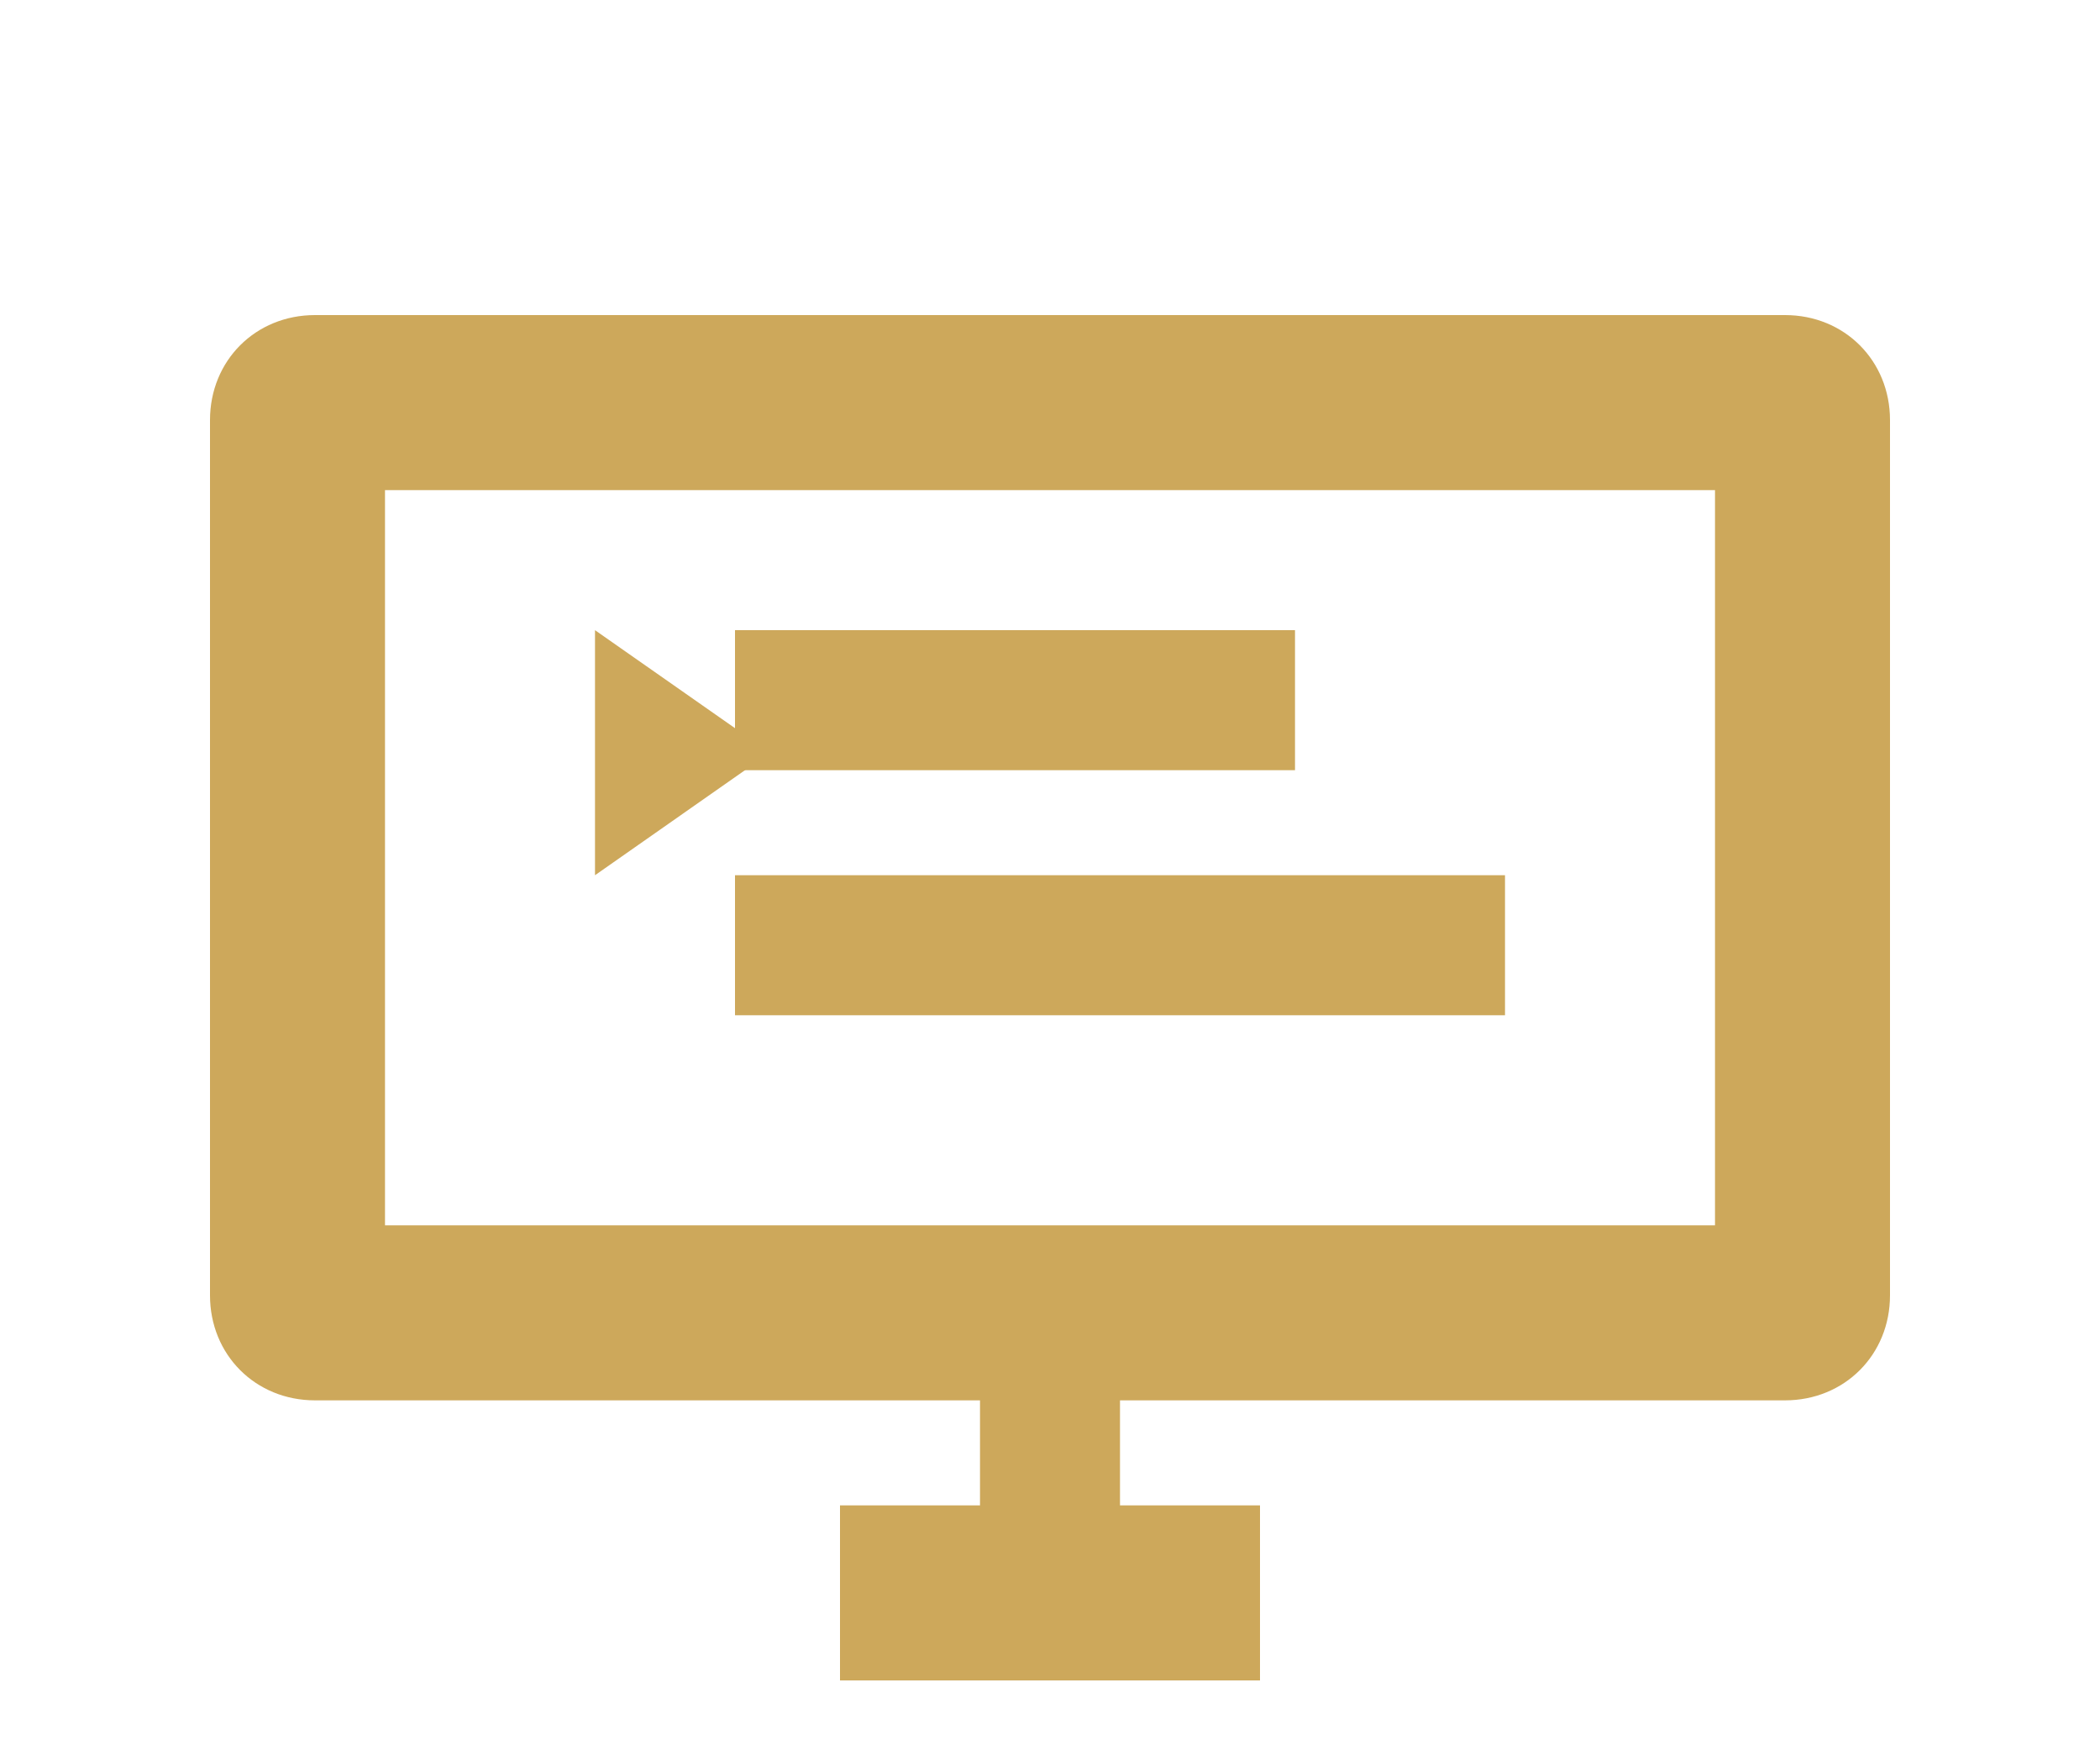
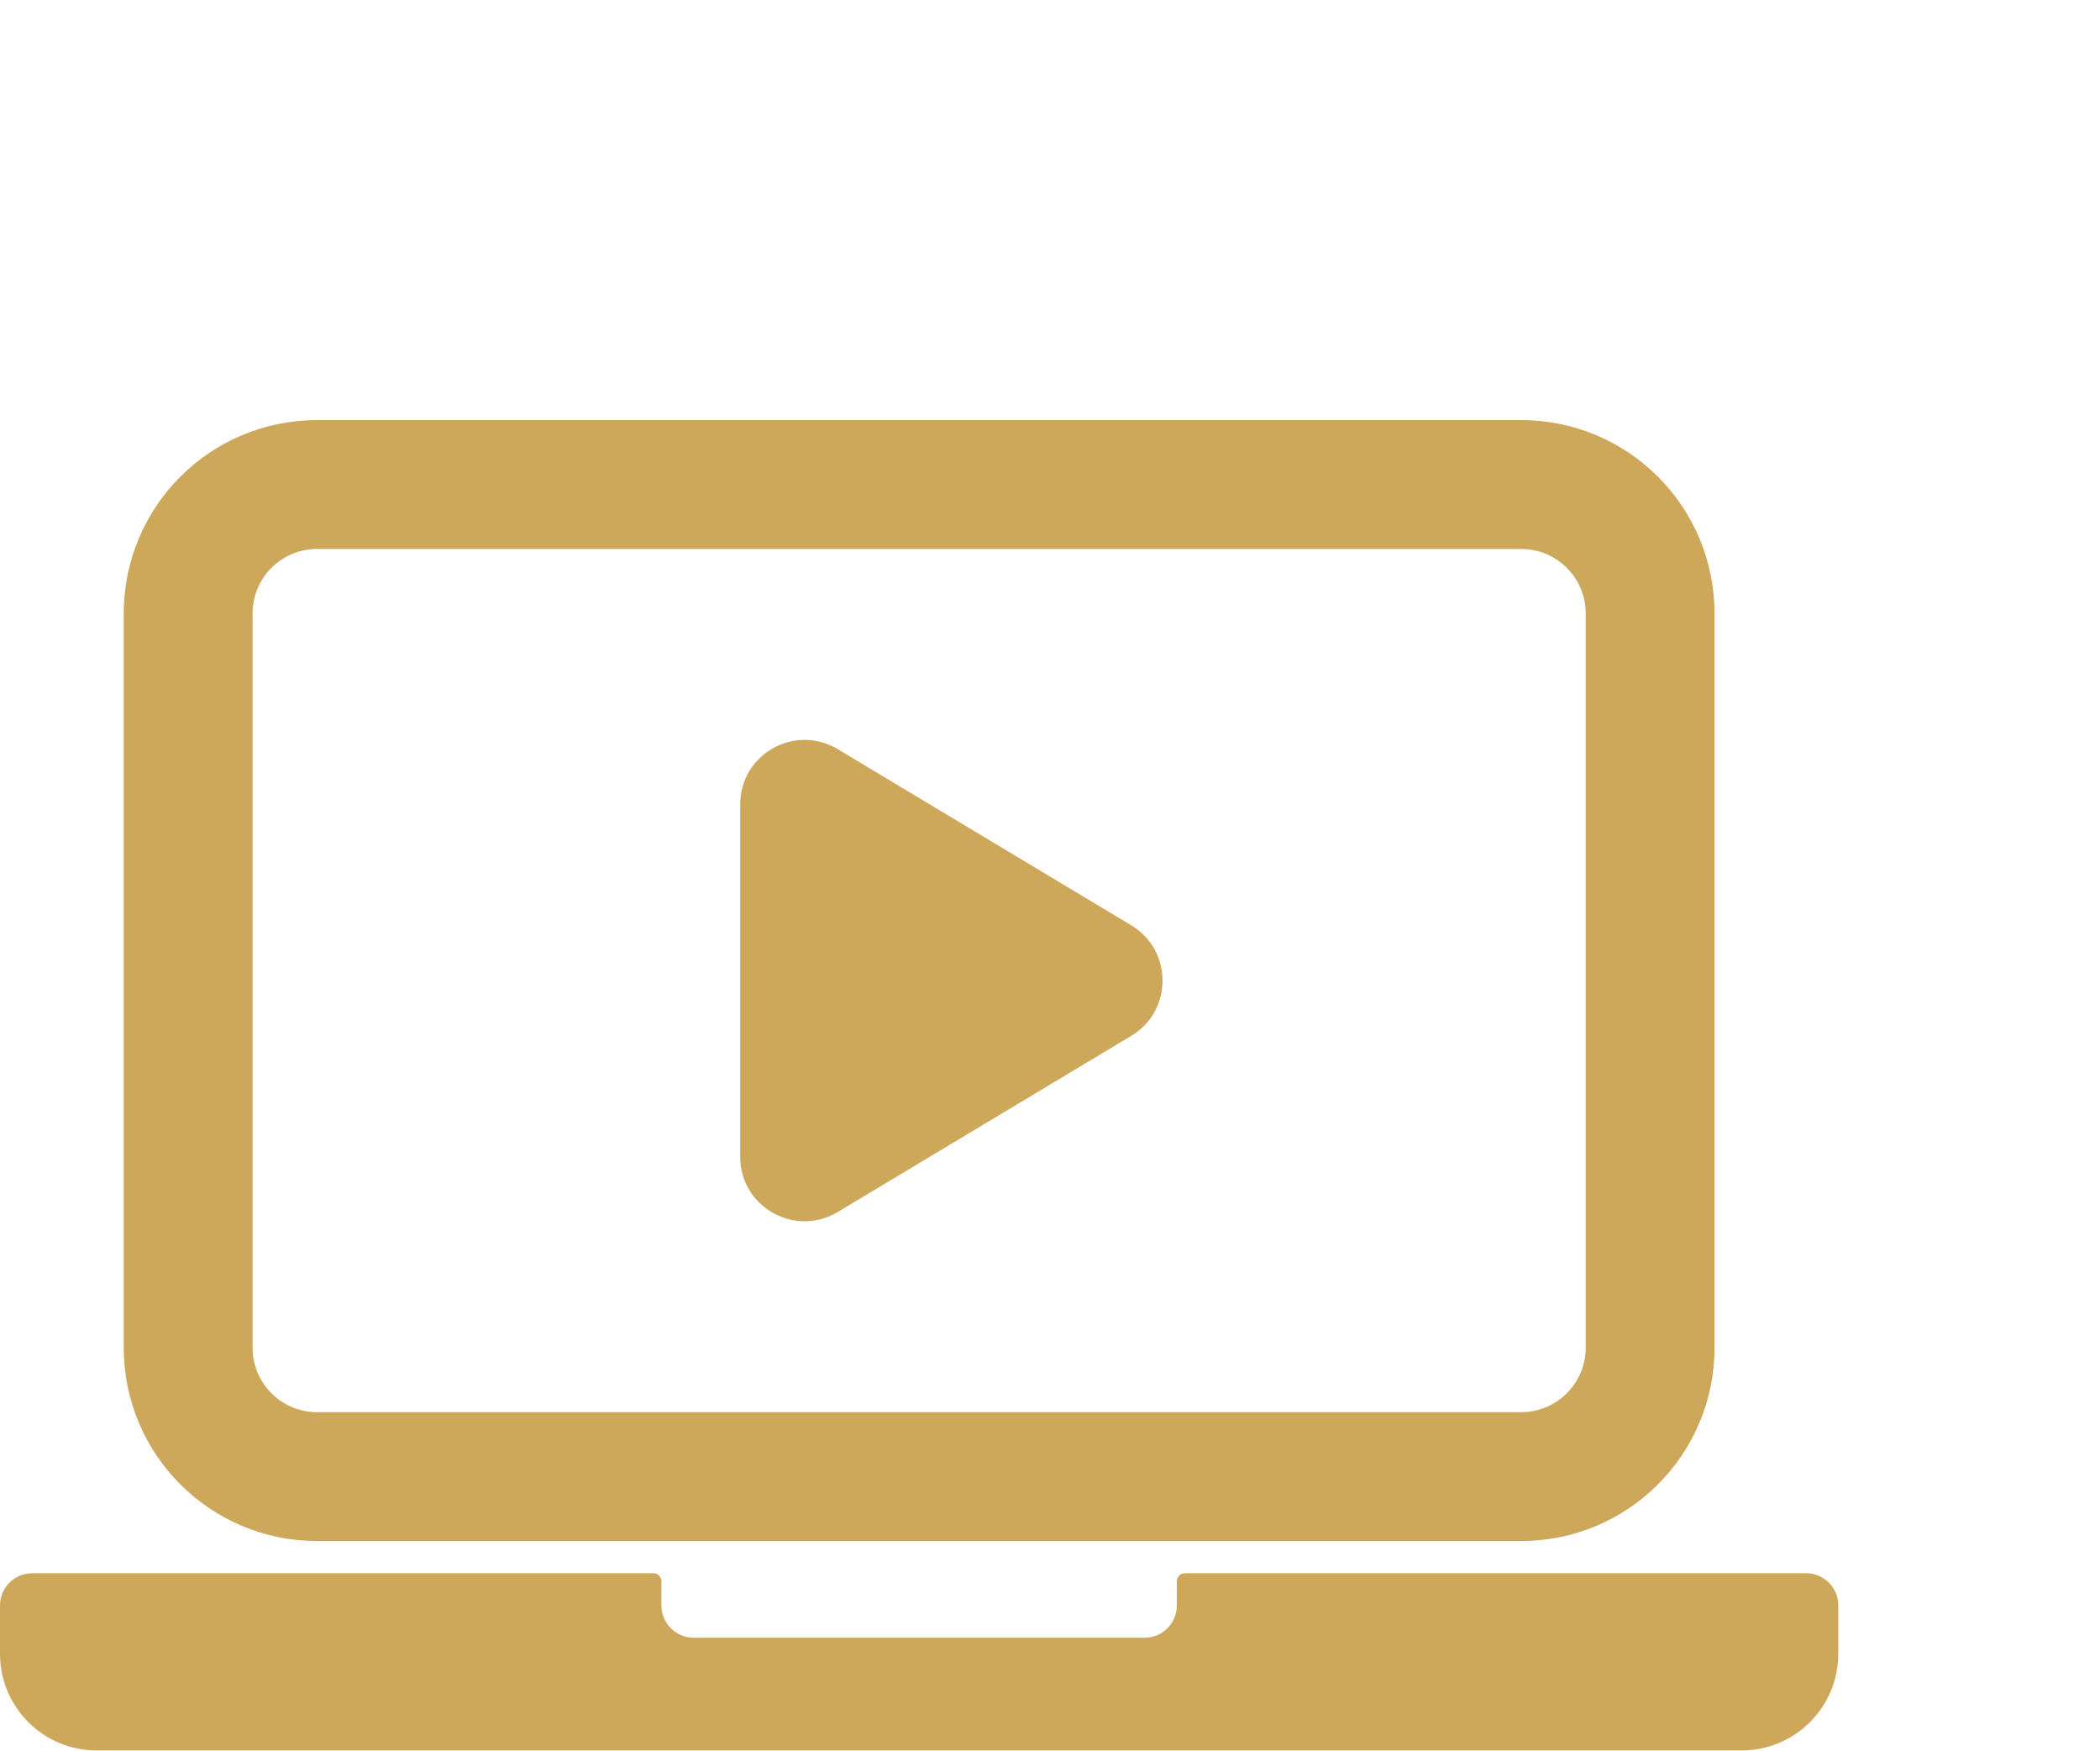
- <svg xmlns="http://www.w3.org/2000/svg" version="1.1" id="Icons" viewBox="0 0 60 50" xml:space="preserve">
-   <g fill="#CDA85B">
-     <path d="M9 9h42c1.7 0 3 1.3 3 3v25c0 1.7-1.3 3-3 3H9c-1.7 0-3-1.3-3-3V12c0-1.7 1.3-3 3-3zm2 5v21h38V14H11z" />
-     <path d="M21 18h16v4H21zM21 25h22v4H21z" />
-     <path d="m17 18 5 3.5-5 3.5zM24 43h12v5H24zM28 38h4v7h-4z" />
+ <svg xmlns="http://www.w3.org/2000/svg" version="1.1" id="Icons" x="0px" y="0px" viewBox="0 0 60 50" style="enable-background:new 0 0 60 50;" xml:space="preserve">
+   <g>
+     <path style="fill:#CDA85B;" d="M23.935,34.62l8.387-5.032c1.191-0.715,1.191-2.441,0-3.157l-8.387-5.032   c-1.226-0.736-2.787,0.147-2.787,1.578v10.064C21.147,34.471,22.708,35.356,23.935,34.62z" />
+     <path style="fill:#CDA85B;" d="M9.057,44.018h34.408c3.049,0,5.522-2.472,5.522-5.522V17.522c0-3.05-2.472-5.522-5.522-5.522H9.057   c-3.05,0-5.522,2.472-5.522,5.522v20.973C3.535,41.545,6.007,44.018,9.057,44.018z M7.216,17.522c0-1.016,0.826-1.841,1.841-1.841   h34.408c1.015,0,1.841,0.826,1.841,1.841v20.974c0,1.015-0.826,1.841-1.841,1.841H9.057c-1.016,0-1.841-0.826-1.841-1.841   C7.216,38.496,7.216,17.522,7.216,17.522z" />
+     <path style="fill:#CDA85B;" d="M51.602,44.938H33.854c-0.127,0-0.23,0.103-0.23,0.23v0.691c0,0.508-0.412,0.921-0.921,0.921H19.819   c-0.508,0-0.921-0.412-0.921-0.921v-0.691c0-0.127-0.103-0.23-0.23-0.23H0.921C0.412,44.938,0,45.35,0,45.859v1.38   C0,48.764,1.236,50,2.761,50h47c1.525,0,2.761-1.236,2.761-2.761v-1.38C52.523,45.35,52.11,44.938,51.602,44.938z" />
  </g>
</svg>
